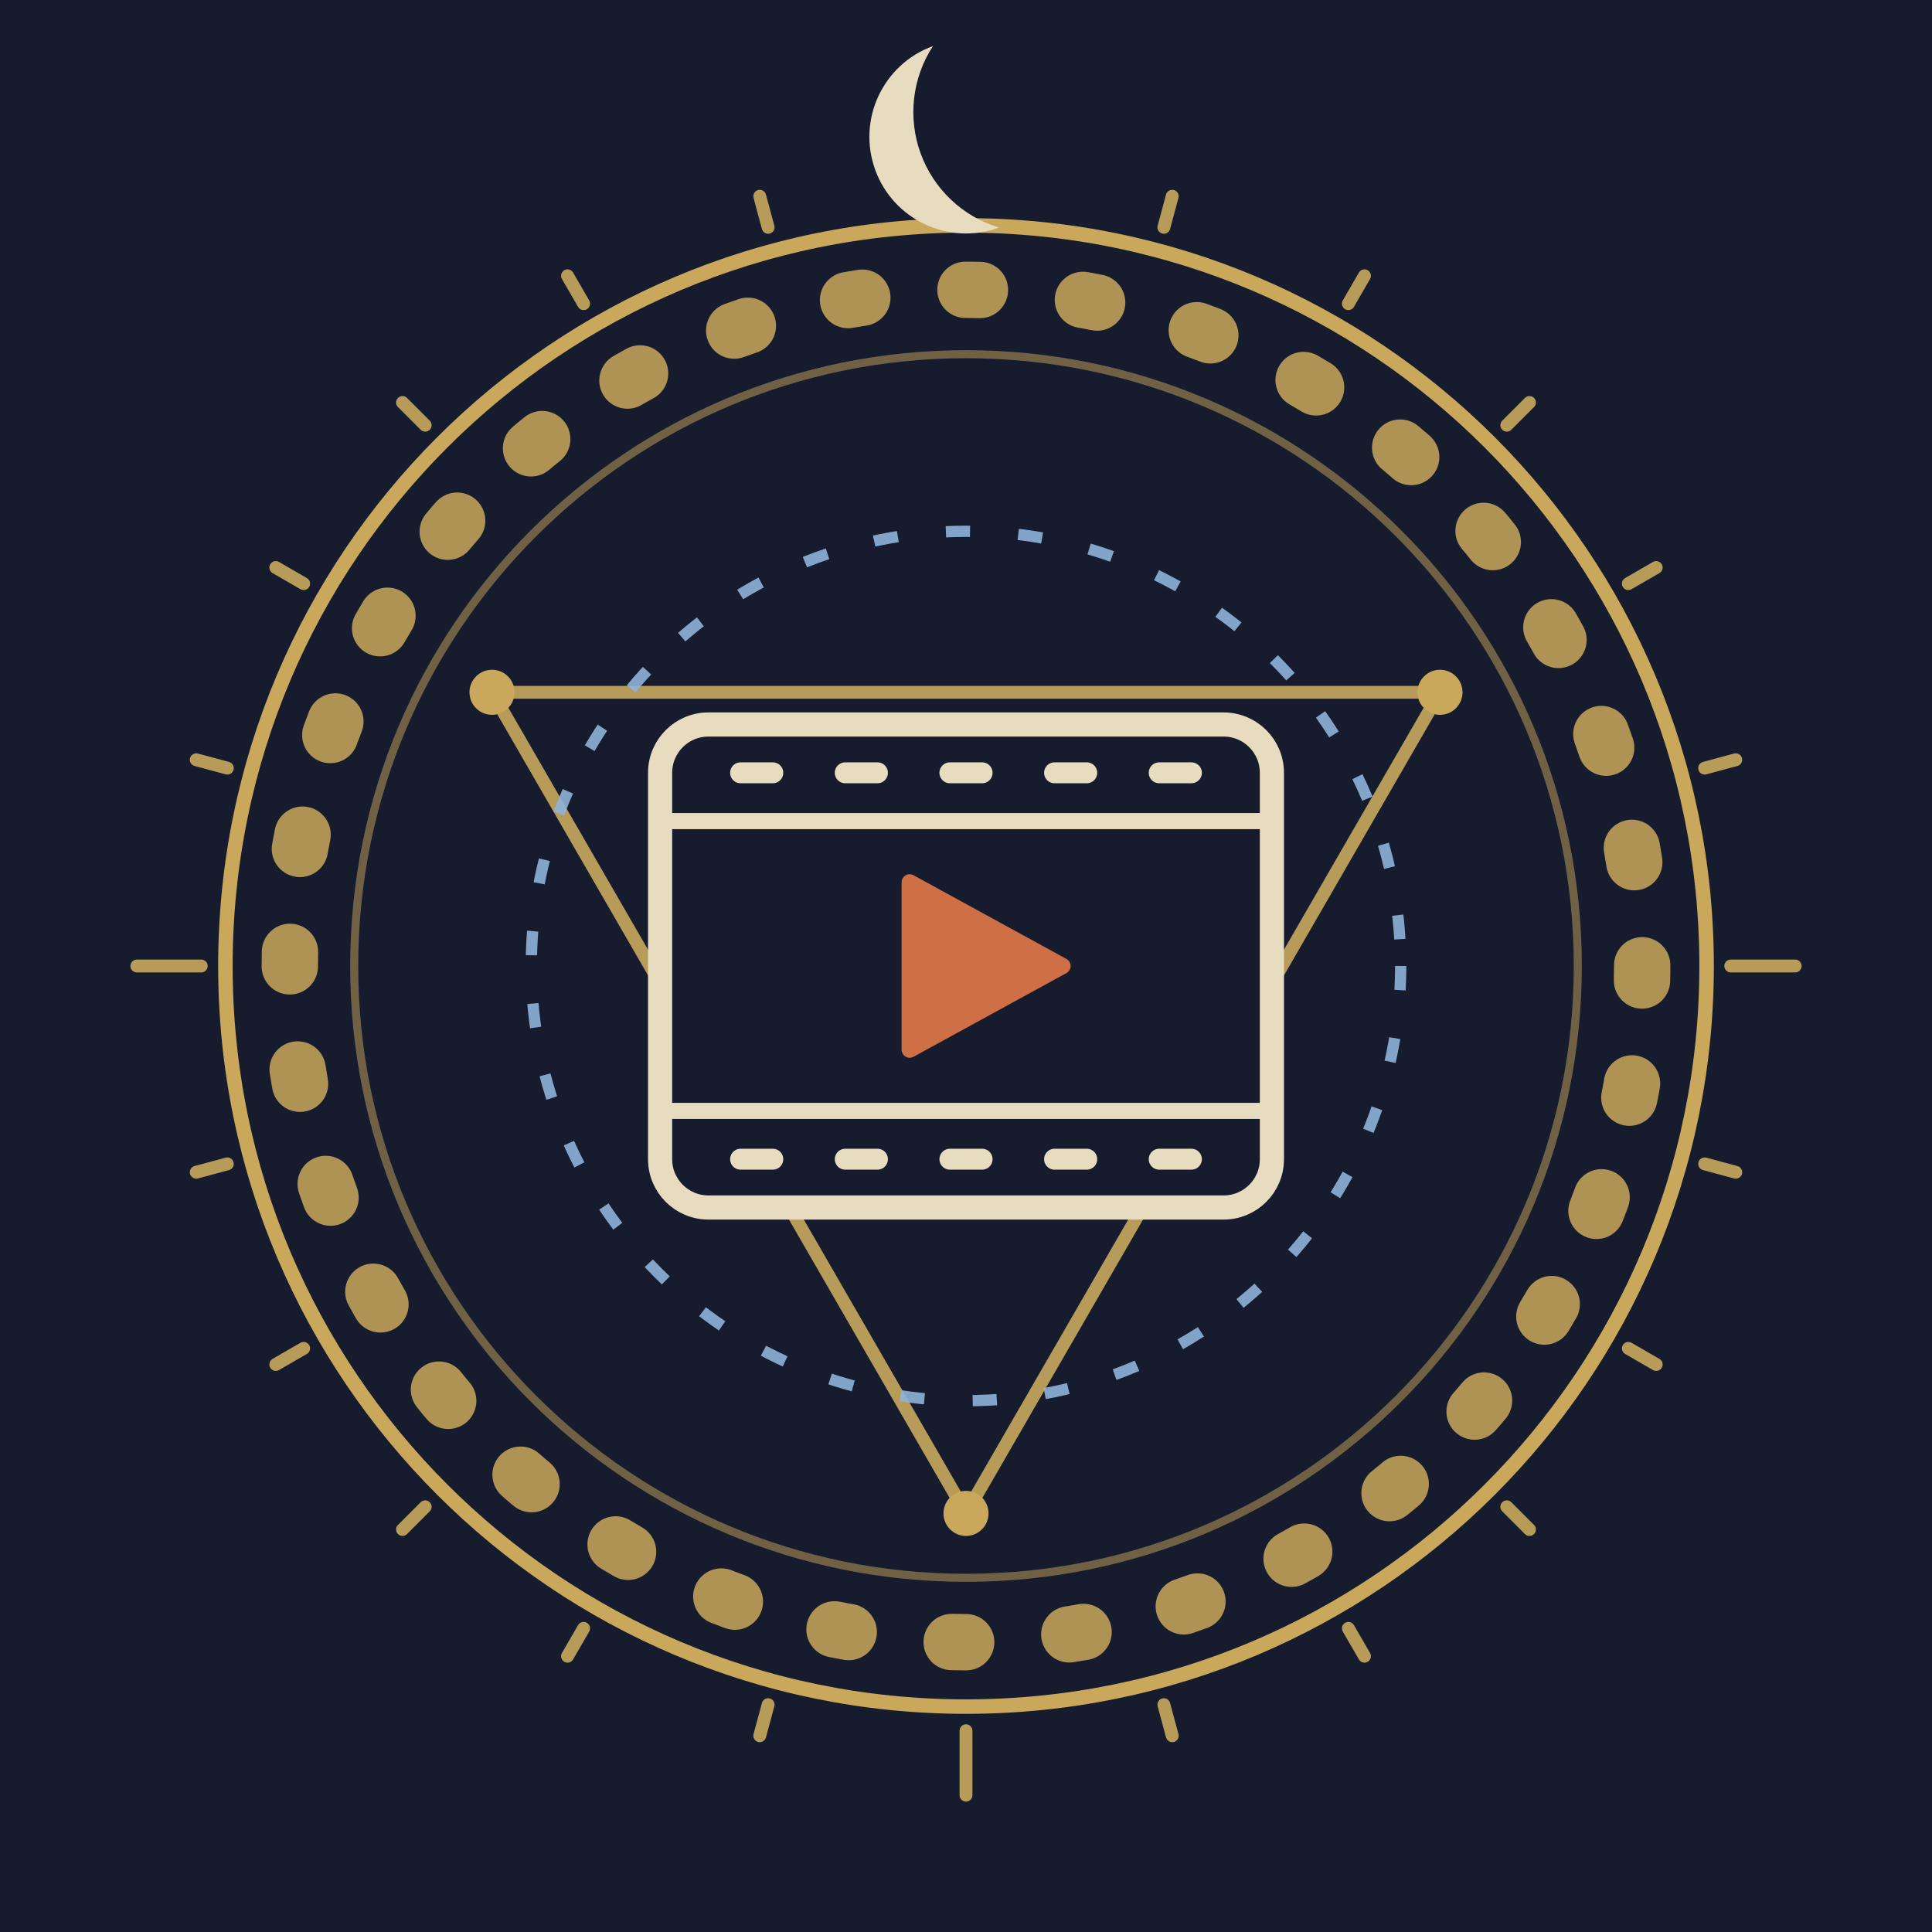
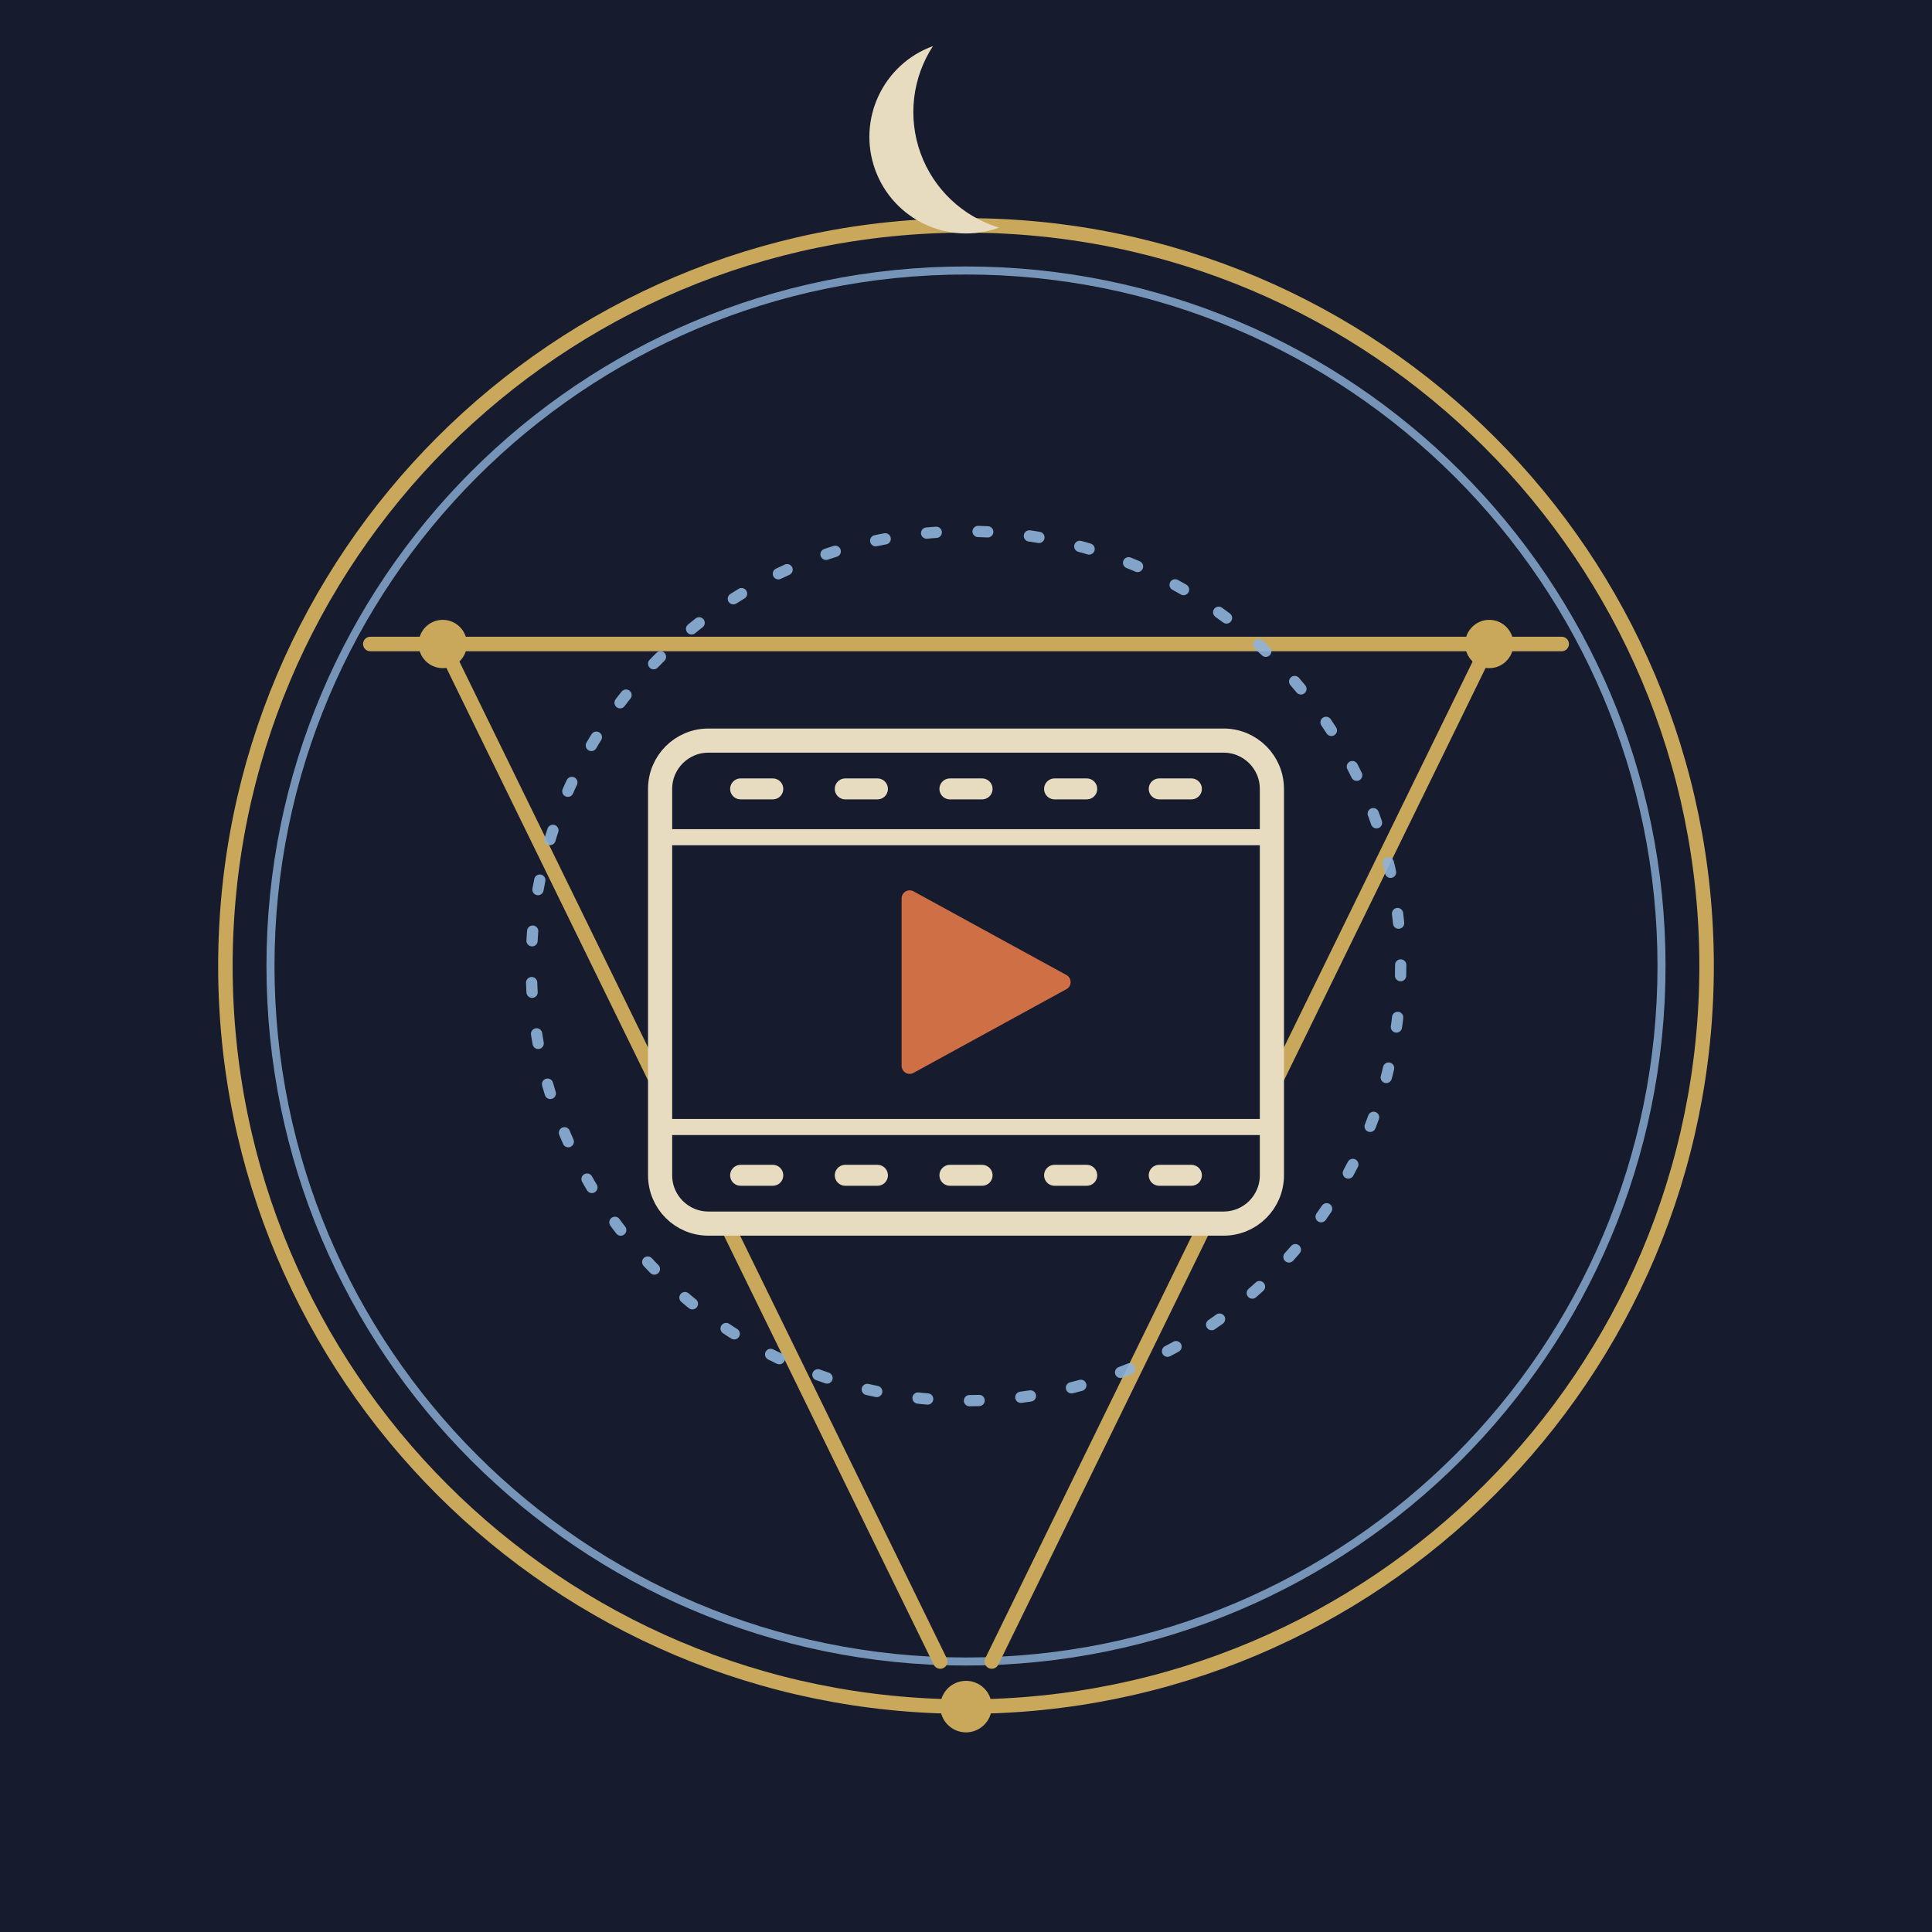
<svg xmlns="http://www.w3.org/2000/svg" width="1024" height="1024" viewBox="0 0 120 120">
  <rect x="0" y="0" width="120" height="120" fill="#161b2e" />
-   <g fill="none" stroke="#c9a85c" stroke-linecap="round">
-     <circle cx="60" cy="60" r="46" stroke-width=".9" />
-     <circle cx="60" cy="60" r="42" stroke-width="3.5" stroke-dasharray=".9 6.43" opacity=".85" />
-     <circle cx="60" cy="60" r="38" stroke-width=".5" opacity=".5" />
-     <g stroke-width=".8" opacity=".9">
-       <path d="M72.29 14.12 L72.81 12.19" />
-       <path d="M83.75 18.86 L84.75 17.13" />
-       <path d="M93.59 26.41 L95.00 25.00" />
-       <path d="M101.14 36.25 L102.87 35.25" />
-       <path d="M105.88 47.71 L107.81 47.19" />
-       <path d="M107.50 60.00 L111.50 60.00" />
-       <path d="M105.88 72.29 L107.81 72.81" />
-       <path d="M101.14 83.75 L102.87 84.75" />
-       <path d="M93.59 93.59 L95.00 95.00" />
-       <path d="M83.75 101.14 L84.75 102.87" />
-       <path d="M72.29 105.88 L72.81 107.81" />
-       <path d="M60.00 107.50 L60.00 111.50" />
-       <path d="M47.71 105.88 L47.19 107.81" />
-       <path d="M36.25 101.14 L35.25 102.87" />
-       <path d="M26.41 93.59 L25.00 95.00" />
-       <path d="M18.86 83.75 L17.13 84.75" />
-       <path d="M14.12 72.29 L12.19 72.81" />
-       <path d="M12.50 60.00 L8.50 60.00" />
-       <path d="M14.12 47.71 L12.19 47.19" />
-       <path d="M18.86 36.25 L17.13 35.25" />
-       <path d="M26.41 26.41 L25.00 25.00" />
-       <path d="M36.25 18.86 L35.25 17.13" />
-       <path d="M47.71 14.12 L47.19 12.19" />
-     </g>
-     <polygon points="60.00,94.00 30.56,43.00 89.44,43.00" stroke-width=".8" stroke-linejoin="round" opacity=".9" />
+   <g fill="none" stroke-linecap="round">
+     <circle cx="60" cy="60" r="46" stroke="#c9a85c" stroke-width=".9" />
+     <circle cx="60" cy="60" r="43.2" stroke="#8fb3d9" stroke-width=".5" opacity=".8" />
+   </g>
+   <g fill="none" stroke="#c9a85c" stroke-width=".9" stroke-linecap="round">
+     <path d="M23 40 H97 M27.5 40 L58.4 103.2 M92.5 40 L61.6 103.2" />
+   </g>
+   <g fill="#c9a85c">
+     <circle cx="27.5" cy="40" r="1.5" />
+     <circle cx="92.5" cy="40" r="1.5" />
+     <circle cx="60" cy="106" r="1.6" />
  </g>
  <g id="marker">
    <path d="M60 2.5 A6 6 0 1 0 60 14.5 A7.5 7.5 0 0 1 60 2.5 Z" fill="#e8dcc0" transform="rotate(-20 60 8.5)" />
  </g>
-   <circle cx="60" cy="60" r="27" fill="none" stroke="#8fb3d9" stroke-width=".7" stroke-dasharray="1.5 3" opacity=".9" />
-   <g fill="#c9a85c">
-     <circle cx="60.00" cy="94.00" r="1.4" />
-     <circle cx="30.56" cy="43.00" r="1.4" />
-     <circle cx="89.44" cy="43.00" r="1.4" />
+   <circle cx="60" cy="60" r="27" fill="none" stroke="#8fb3d9" stroke-width=".7" stroke-dasharray=".6 2.6" stroke-linecap="round" opacity=".9" />
+   <g fill="none" stroke="#e8dcc0" stroke-width="1.5" stroke-linecap="round" stroke-linejoin="round">
+     <rect x="41" y="46" width="38" height="30" rx="3" fill="#161b2e" />
+     <path d="M41 52 H79 M41 70 H79" stroke-width="1" />
+     <path d="M46 49 H48 M52.5 49 H54.5 M59 49 H61 M65.5 49 H67.5 M72 49 H74 M46 73 H48 M52.5 73 H54.5 M59 73 H61 M65.5 73 H67.5 M72 73 H74" stroke-width="1.3" />
  </g>
-   <g fill="none" stroke="#e8dcc0" stroke-width="1.5" stroke-linecap="round" stroke-linejoin="round">
-     <rect x="41" y="45" width="38" height="30" rx="3" fill="#161b2e" />
-     <path d="M41 51 H79 M41 69 H79" stroke-width="1" />
-     <path d="M46 48 H48 M52.5 48 H54.5 M59 48 H61 M65.5 48 H67.5 M72 48 H74 M46 72 H48 M52.5 72 H54.5 M59 72 H61 M65.5 72 H67.5 M72 72 H74" stroke-width="1.3" />
-   </g>
-   <path d="M56.5 54.8 L66 60 L56.5 65.2 Z" fill="#cf6f45" stroke="#cf6f45" stroke-width="1" stroke-linejoin="round" />
+   <path d="M56.5 55.8 L66 61 L56.5 66.2 Z" fill="#cf6f45" stroke="#cf6f45" stroke-width="1" stroke-linejoin="round" />
</svg>
